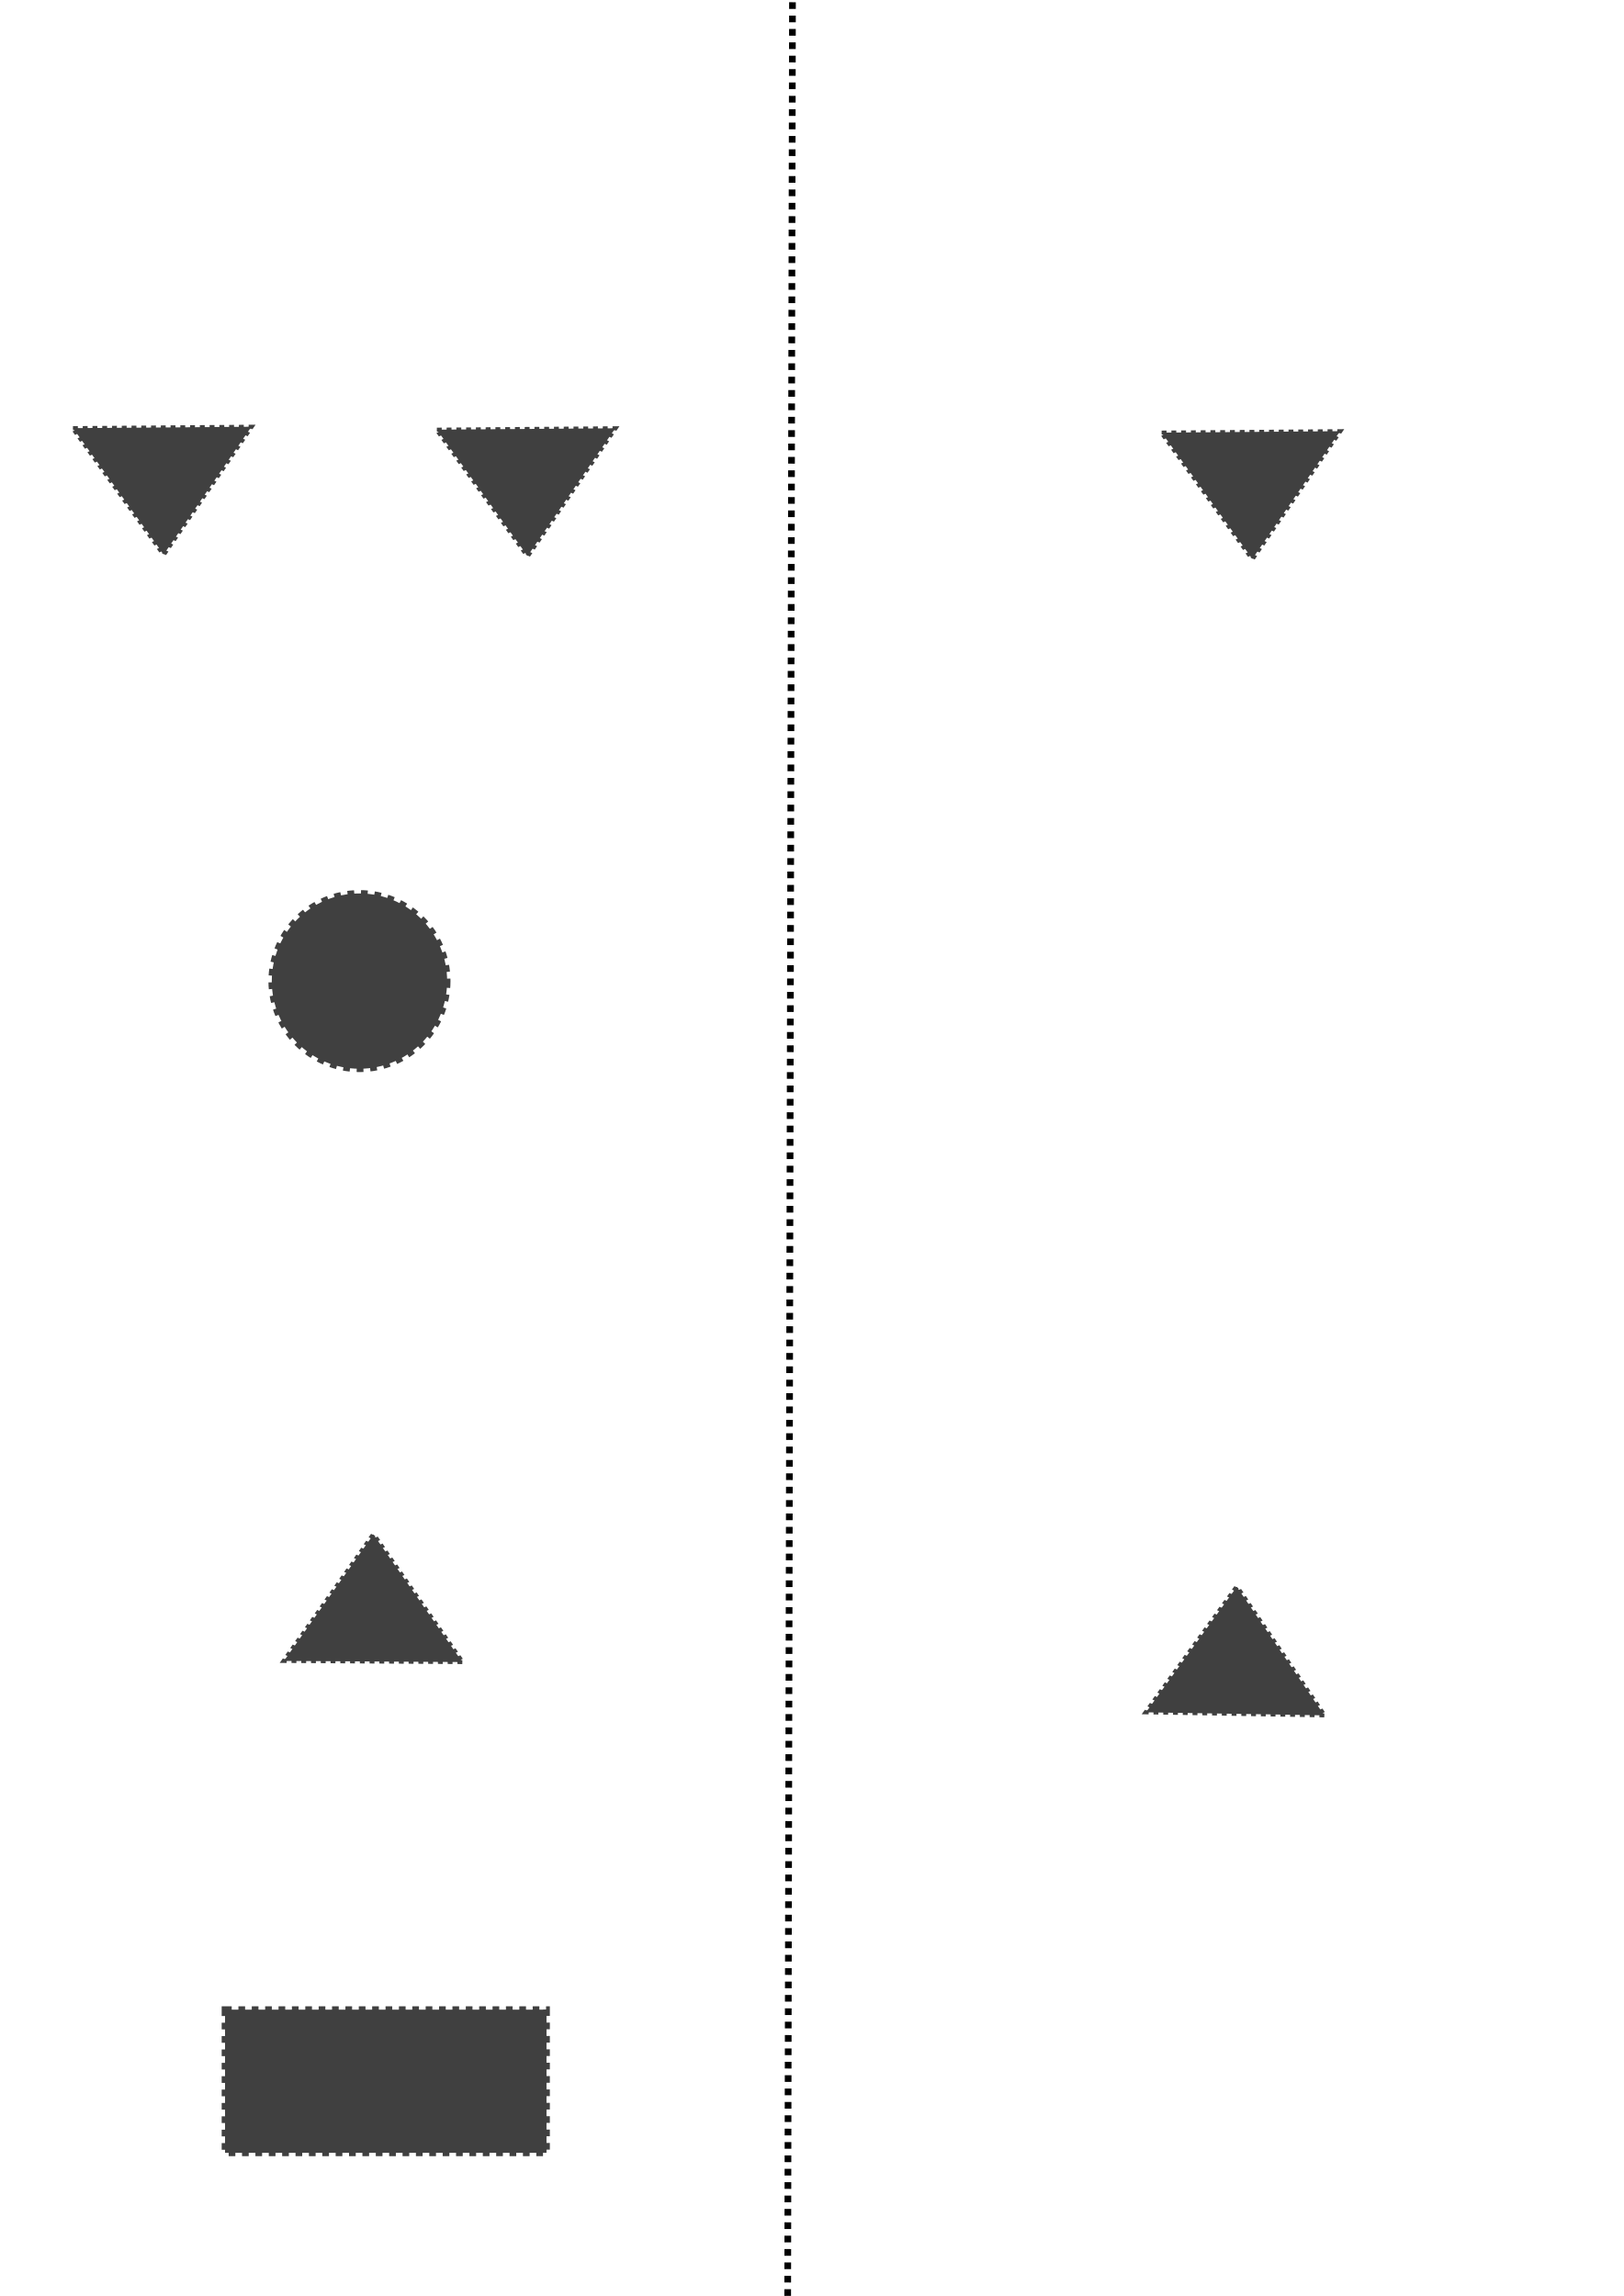
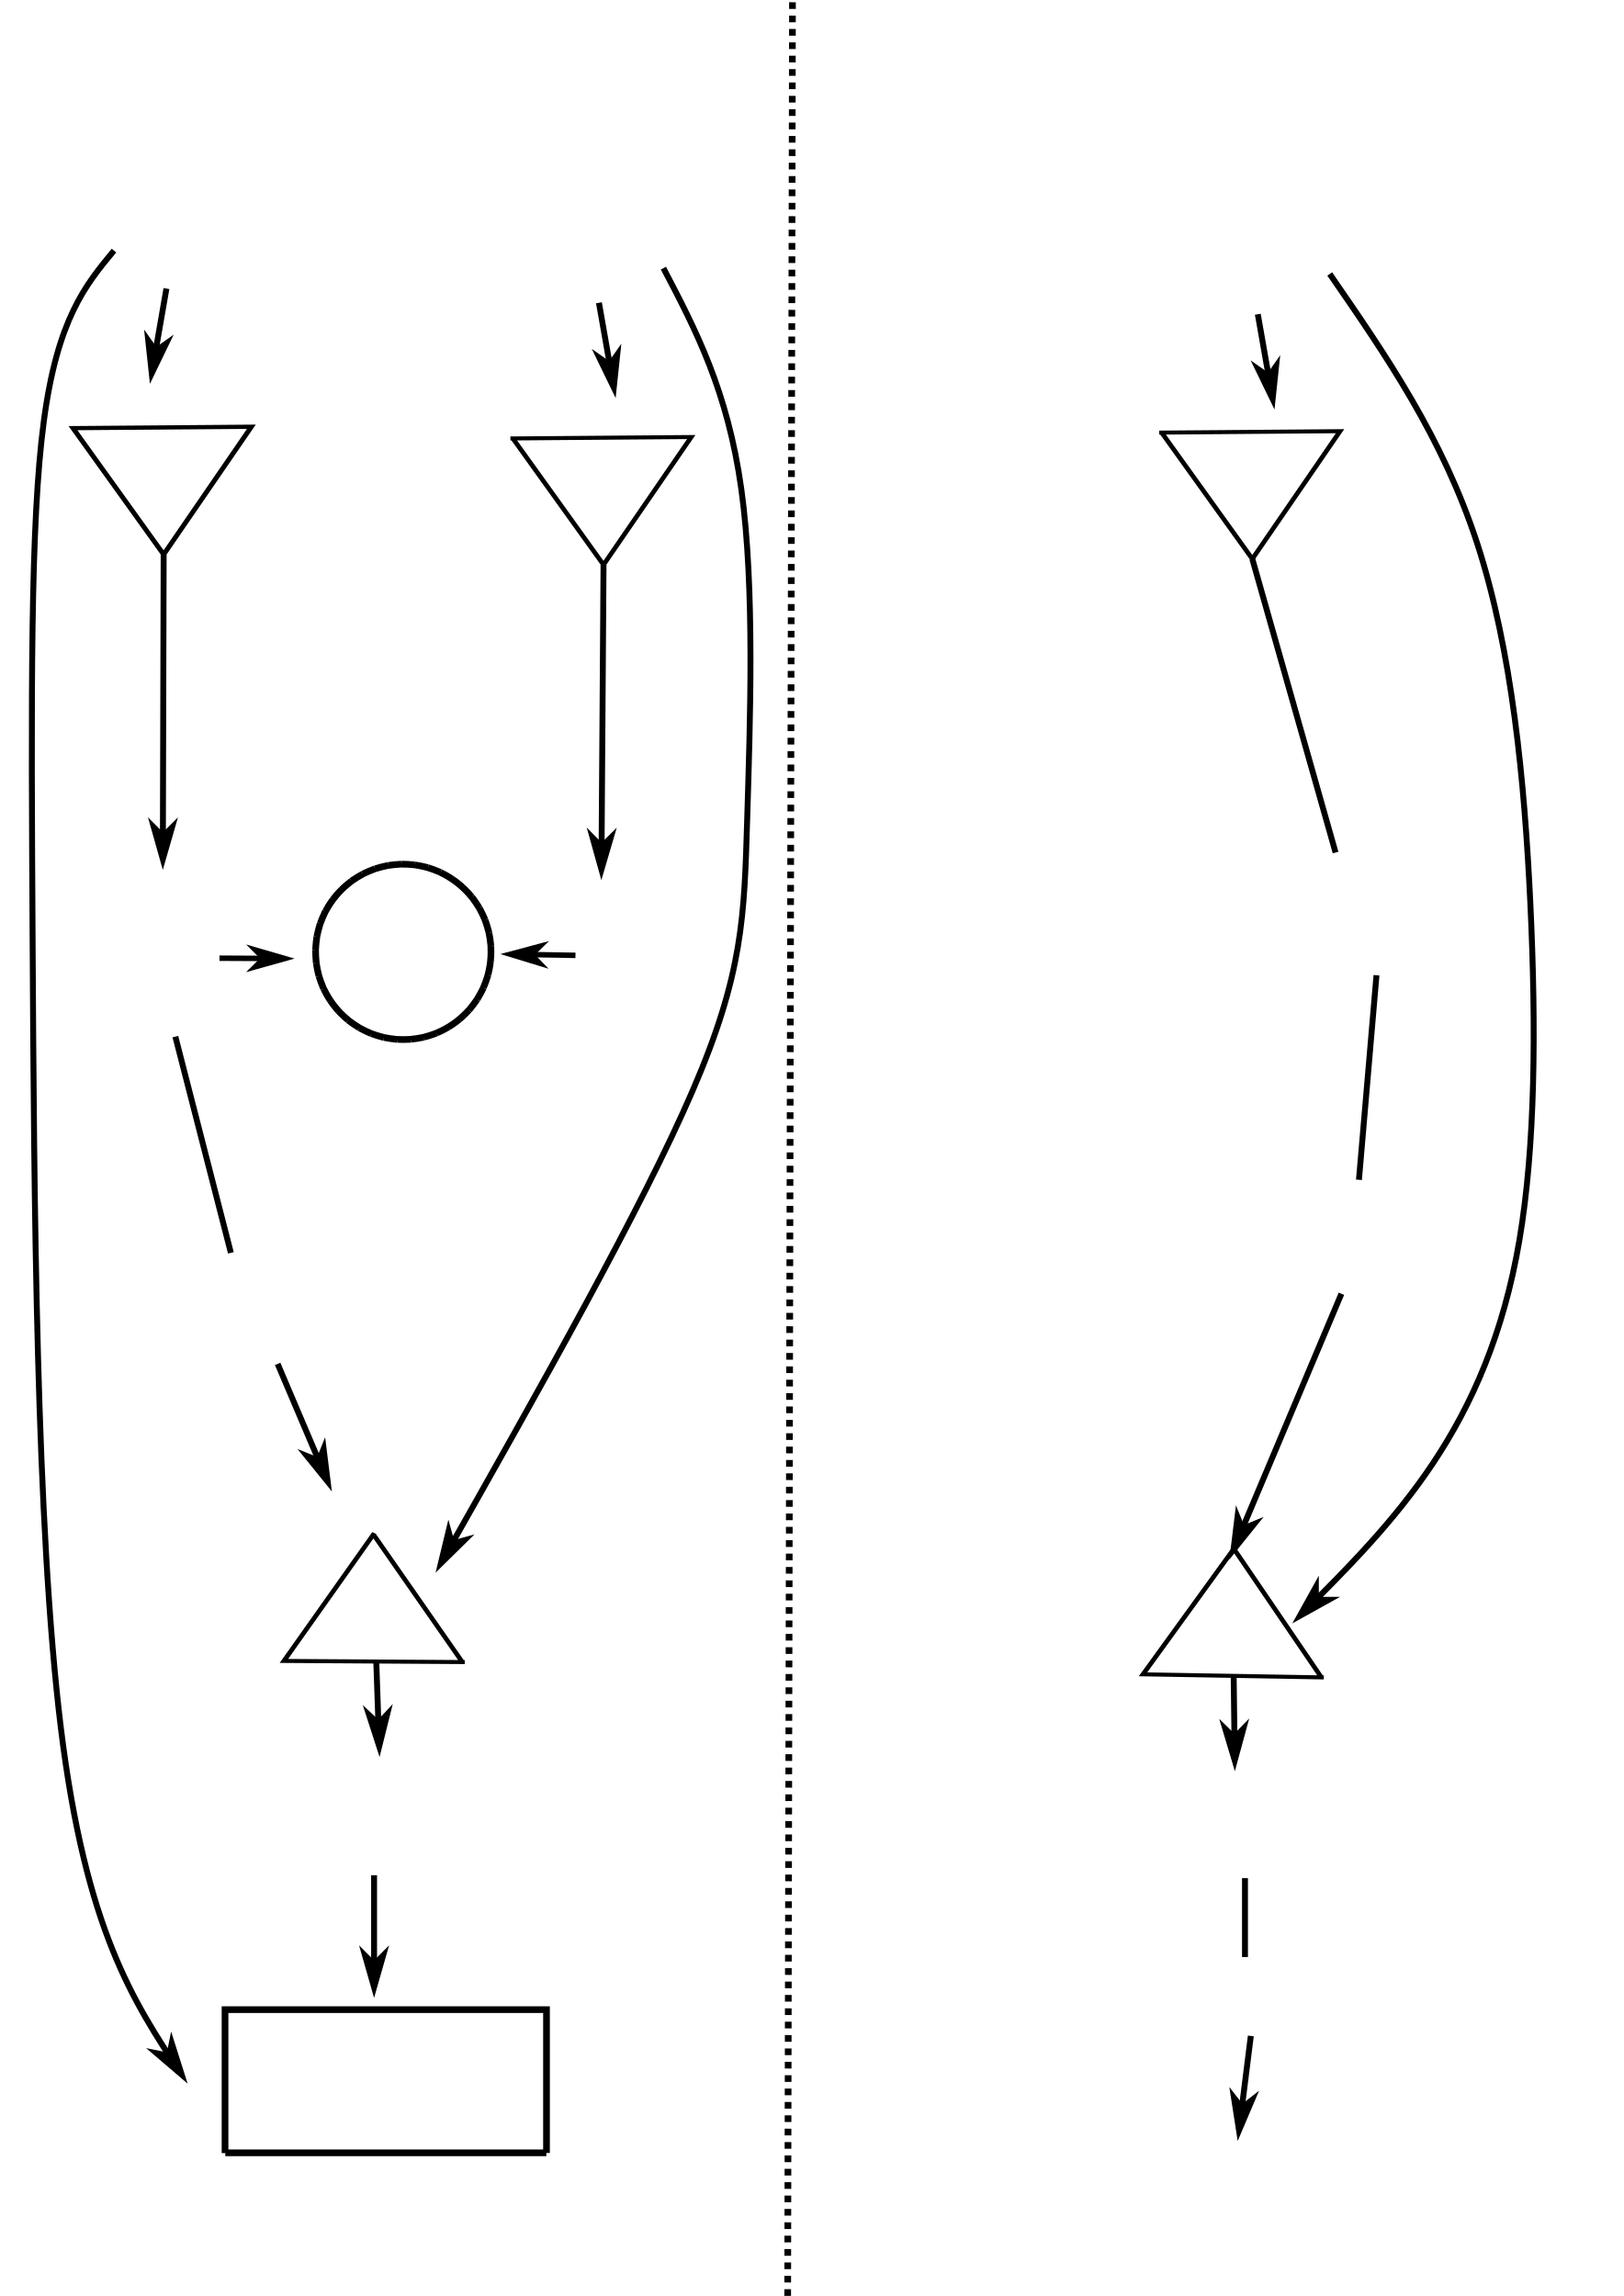
- <svg xmlns="http://www.w3.org/2000/svg" width="210mm" height="297mm" viewBox="0 0 210 297" version="1.1" id="svg8">
-   <defs id="defs2" />
+ <svg xmlns="http://www.w3.org/2000/svg" xmlns:ns1="http://www.openswatchbook.org/uri/2009/osb" width="210mm" height="297mm" viewBox="0 0 210 297" version="1.1" id="svg8">
+   <defs id="defs2">
+     <marker orient="auto" refY="0.0" refX="0.0" id="marker12675" style="overflow:visible;">
+       <path id="path12673" d="M 0.0,0.0 L 5.0,-5.0 L -12.5,0.0 L 5.0,5.0 L 0.0,0.0 z " style="fill-rule:evenodd;stroke:#000000;stroke-width:1pt;stroke-opacity:1;fill:#000000;fill-opacity:1" transform="scale(0.4) rotate(180) translate(10,0)" />
+     </marker>
+     <marker style="overflow:visible;" id="marker12529" refX="0.0" refY="0.0" orient="auto">
+       <path transform="scale(0.4) rotate(180) translate(10,0)" style="fill-rule:evenodd;stroke:#000000;stroke-width:1pt;stroke-opacity:1;fill:#000000;fill-opacity:1" d="M 0.0,0.0 L 5.0,-5.0 L -12.5,0.0 L 5.0,5.0 L 0.0,0.0 z " id="path12527" />
+     </marker>
+     <marker orient="auto" refY="0.0" refX="0.0" id="marker12389" style="overflow:visible;">
+       <path id="path12387" d="M 0.0,0.0 L 5.0,-5.0 L -12.5,0.0 L 5.0,5.0 L 0.0,0.0 z " style="fill-rule:evenodd;stroke:#000000;stroke-width:1pt;stroke-opacity:1;fill:#000000;fill-opacity:1" transform="scale(0.4) rotate(180) translate(10,0)" />
+     </marker>
+     <marker style="overflow:visible;" id="marker12253" refX="0.0" refY="0.0" orient="auto">
+       <path transform="scale(0.4) rotate(180) translate(10,0)" style="fill-rule:evenodd;stroke:#000000;stroke-width:1pt;stroke-opacity:1;fill:#000000;fill-opacity:1" d="M 0.0,0.0 L 5.0,-5.0 L -12.5,0.0 L 5.0,5.0 L 0.0,0.0 z " id="path12251" />
+     </marker>
+     <marker orient="auto" refY="0.0" refX="0.0" id="marker12127" style="overflow:visible;">
+       <path id="path12125" d="M 0.0,0.0 L 5.0,-5.0 L -12.5,0.0 L 5.0,5.0 L 0.0,0.0 z " style="fill-rule:evenodd;stroke:#000000;stroke-width:1pt;stroke-opacity:1;fill:#000000;fill-opacity:1" transform="scale(0.4) rotate(180) translate(10,0)" />
+     </marker>
+     <marker style="overflow:visible;" id="marker12005" refX="0.0" refY="0.0" orient="auto">
+       <path transform="scale(0.4) rotate(180) translate(10,0)" style="fill-rule:evenodd;stroke:#000000;stroke-width:1pt;stroke-opacity:1;fill:#000000;fill-opacity:1" d="M 0.0,0.0 L 5.0,-5.0 L -12.5,0.0 L 5.0,5.0 L 0.0,0.0 z " id="path12003" />
+     </marker>
+     <marker orient="auto" refY="0.0" refX="0.0" id="Arrow1Mend" style="overflow:visible;">
+       <path id="path948" d="M 0.0,0.0 L 5.0,-5.0 L -12.5,0.0 L 5.0,5.0 L 0.0,0.0 z " style="fill-rule:evenodd;stroke:#000000;stroke-width:1pt;stroke-opacity:1;fill:#000000;fill-opacity:1" transform="scale(0.4) rotate(180) translate(10,0)" />
+     </marker>
+     <marker orient="auto" refY="0.0" refX="0.0" id="marker4944" style="overflow:visible">
+       <path id="path4942" d="M 0.0,0.0 L 5.0,-5.0 L -12.5,0.0 L 5.0,5.0 L 0.0,0.0 z " style="fill-rule:evenodd;stroke:#000000;stroke-width:1pt;stroke-opacity:1;fill:#000000;fill-opacity:1" transform="scale(0.4) translate(10,0)" />
+     </marker>
+     <linearGradient id="linearGradient4747" ns1:paint="solid">
+       <stop style="stop-color:#000000;stop-opacity:1;" offset="0" id="stop4745" />
+     </linearGradient>
+     <marker orient="auto" refY="0.0" refX="0.0" id="Arrow1Mstart" style="overflow:visible">
+       <path id="path945" d="M 0.0,0.0 L 5.0,-5.0 L -12.5,0.0 L 5.0,5.0 L 0.0,0.0 z " style="fill-rule:evenodd;stroke:#000000;stroke-width:1pt;stroke-opacity:1;fill:#000000;fill-opacity:1" transform="scale(0.4) translate(10,0)" />
+     </marker>
+     <marker orient="auto" refY="0.0" refX="0.0" id="Arrow1Lend" style="overflow:visible;">
+       <path id="path942" d="M 0.0,0.0 L 5.0,-5.0 L -12.5,0.0 L 5.0,5.0 L 0.0,0.0 z " style="fill-rule:evenodd;stroke:#000000;stroke-width:1pt;stroke-opacity:1;fill:#000000;fill-opacity:1" transform="scale(0.8) rotate(180) translate(12.5,0)" />
+     </marker>
+     <marker orient="auto" refY="0.0" refX="0.0" id="marker1223" style="overflow:visible">
+       <path id="path1221" d="M 0.0,0.0 L 5.0,-5.0 L -12.5,0.0 L 5.0,5.0 L 0.0,0.0 z " style="fill-rule:evenodd;stroke:#000000;stroke-width:1pt;stroke-opacity:1;fill:#000000;fill-opacity:1" transform="scale(0.8) translate(12.5,0)" />
+     </marker>
+     <marker orient="auto" refY="0.0" refX="0.0" id="Arrow1Lstart" style="overflow:visible">
+       <path id="path939" d="M 0.0,0.0 L 5.0,-5.0 L -12.5,0.0 L 5.0,5.0 L 0.0,0.0 z " style="fill-rule:evenodd;stroke:#000000;stroke-width:1pt;stroke-opacity:1;fill:#000000;fill-opacity:1" transform="scale(0.8) translate(12.5,0)" />
+     </marker>
+     <linearGradient id="linearGradient906" ns1:paint="solid">
+       <stop style="stop-color:#000000;stop-opacity:1;" offset="0" id="stop904" />
+     </linearGradient>
+     <marker orient="auto" refY="0" refX="0" id="Arrow1Mstart-3" style="overflow:visible">
+       <path id="path945-6" d="M 0,0 5,-5 -12.5,0 5,5 Z" style="fill:#000000;fill-opacity:1;fill-rule:evenodd;stroke:#000000;stroke-width:1pt;stroke-opacity:1" transform="matrix(0.4,0,0,0.4,4,0)" />
+     </marker>
+     <marker orient="auto" refY="0" refX="0" id="Arrow1Mstart-3-5" style="overflow:visible">
+       <path id="path945-6-3" d="M 0,0 5,-5 -12.5,0 5,5 Z" style="fill:#000000;fill-opacity:1;fill-rule:evenodd;stroke:#000000;stroke-width:1pt;stroke-opacity:1" transform="matrix(0.4,0,0,0.4,4,0)" />
+     </marker>
+     <marker orient="auto" refY="0" refX="0" id="Arrow1Mstart-3-5-6" style="overflow:visible">
+       <path id="path945-6-3-2" d="M 0,0 5,-5 -12.5,0 5,5 Z" style="fill:#000000;fill-opacity:1;fill-rule:evenodd;stroke:#000000;stroke-width:1pt;stroke-opacity:1" transform="matrix(0.4,0,0,0.4,4,0)" />
+     </marker>
+     <marker orient="auto" refY="0" refX="0" id="Arrow1Mstart-3-5-1" style="overflow:visible">
+       <path id="path945-6-3-27" d="M 0,0 5,-5 -12.5,0 5,5 Z" style="fill:#000000;fill-opacity:1;fill-rule:evenodd;stroke:#000000;stroke-width:1pt;stroke-opacity:1" transform="matrix(0.4,0,0,0.4,4,0)" />
+     </marker>
+     <marker orient="auto" refY="0" refX="0" id="Arrow1Mstart-3-5-9" style="overflow:visible">
+       <path id="path945-6-3-3" d="M 0,0 5,-5 -12.5,0 5,5 Z" style="fill:#000000;fill-opacity:1;fill-rule:evenodd;stroke:#000000;stroke-width:1pt;stroke-opacity:1" transform="matrix(0.4,0,0,0.4,4,0)" />
+     </marker>
+     <marker orient="auto" refY="0" refX="0" id="marker4944-7" style="overflow:visible">
+       <path id="path4942-3" d="M 0,0 5,-5 -12.5,0 5,5 Z" style="fill:#000000;fill-opacity:1;fill-rule:evenodd;stroke:#000000;stroke-width:1pt;stroke-opacity:1" transform="matrix(0.4,0,0,0.4,4,0)" />
+     </marker>
+     <marker orient="auto" refY="0" refX="0" id="Arrow1Mstart-1" style="overflow:visible">
+       <path id="path945-2" d="M 0,0 5,-5 -12.5,0 5,5 Z" style="fill:#000000;fill-opacity:1;fill-rule:evenodd;stroke:#000000;stroke-width:1pt;stroke-opacity:1" transform="matrix(0.4,0,0,0.4,4,0)" />
+     </marker>
+     <marker orient="auto" refY="0" refX="0" id="Arrow1Mstart-31" style="overflow:visible">
+       <path id="path945-9" d="M 0,0 5,-5 -12.5,0 5,5 Z" style="fill:#000000;fill-opacity:1;fill-rule:evenodd;stroke:#000000;stroke-width:1pt;stroke-opacity:1" transform="matrix(0.4,0,0,0.4,4,0)" />
+     </marker>
+     <marker orient="auto" refY="0" refX="0" id="Arrow1Mstart-1-7" style="overflow:visible">
+       <path id="path945-2-8" d="M 0,0 5,-5 -12.5,0 5,5 Z" style="fill:#000000;fill-opacity:1;fill-rule:evenodd;stroke:#000000;stroke-width:1pt;stroke-opacity:1" transform="matrix(0.4,0,0,0.4,4,0)" />
+     </marker>
+   </defs>
  <g id="layer1">
    <flowRoot xml:space="preserve" id="flowRoot3732" style="font-style:normal;font-weight:normal;font-size:40px;line-height:1.25;font-family:sans-serif;letter-spacing:0px;word-spacing:0px;fill:#000000;fill-opacity:1;stroke:none" transform="matrix(0.4234766,0,0,0.3012124,379.0994,125.3326)">
      <flowRegion id="flowRegion3734">
        <rect id="rect3736" width="180" height="131.429" x="-851.429" y="-403.195" />
      </flowRegion>
      <flowPara id="flowPara3738">Train</flowPara>
    </flowRoot>
    <flowRoot xml:space="preserve" id="flowRoot3740" style="font-style:normal;font-weight:normal;font-size:40px;line-height:1.25;font-family:sans-serif;letter-spacing:0px;word-spacing:0px;fill:#000000;fill-opacity:1;stroke:none" transform="matrix(0.3789012,0,0,0.3408739,366.398,130.9144)">
      <flowRegion id="flowRegion3742">
        <rect id="rect3744" width="317.143" height="100" x="-577.143" y="-374.623" />
      </flowRegion>
      <flowPara id="flowPara3746">Run</flowPara>
    </flowRoot>
    <flowRoot xml:space="preserve" id="flowRoot3748" style="font-style:normal;font-weight:normal;font-size:40px;line-height:1.25;font-family:sans-serif;letter-spacing:0px;word-spacing:0px;fill:#000000;fill-opacity:1;stroke:none">
      <flowRegion id="flowRegion3750">
        <rect id="rect3752" width="42.857" height="160" x="-440" y="-528.909" />
      </flowRegion>
      <flowPara id="flowPara3754" />
    </flowRoot>
    <path style="opacity:0;fill:none;stroke:#000000;stroke-width:0.196;stroke-linecap:butt;stroke-linejoin:miter;stroke-miterlimit:4;stroke-dasharray:0.196, 1.568;stroke-dashoffset:0;stroke-opacity:1" d="M 102.494,0.289 101.872,297.756" id="path3730" />
    <path style="fill:none;stroke:#000000;stroke-width:0.865;stroke-linecap:butt;stroke-linejoin:miter;stroke-miterlimit:4;stroke-dasharray:0.865, 0.865;stroke-dashoffset:0;stroke-opacity:1" d="M 102.494,0.289 101.872,297.756" id="path4537" />
    <flowRoot xml:space="preserve" id="flowRoot4558" style="font-style:normal;font-weight:normal;font-size:40px;line-height:1.25;font-family:sans-serif;letter-spacing:0px;word-spacing:0px;fill:#000000;fill-opacity:1;stroke:none" transform="scale(0.2645833)">
      <flowRegion id="flowRegion4560">
        <rect id="rect4562" width="51.429" height="41.429" x="61.429" y="111.091" />
      </flowRegion>
      <flowPara id="flowPara4564">x</flowPara>
    </flowRoot>
-     <flowRoot xml:space="preserve" id="flowRoot4566" style="font-style:normal;font-weight:normal;font-size:40px;line-height:1.25;font-family:sans-serif;letter-spacing:0px;word-spacing:0px;fill:#000000;fill-opacity:1;stroke:none" transform="matrix(0.3180429,0,0,0.2645833,7.325742,-0.7559524)">
+     <flowRoot xml:space="preserve" id="flowRoot4566" style="font-style:normal;font-weight:normal;font-size:40px;line-height:1.25;font-family:sans-serif;letter-spacing:0px;word-spacing:0px;fill:#000000;fill-opacity:1;stroke:none" transform="matrix(0.3180429,0,0,0.2645833,6.947766,-5.669643)">
      <flowRegion id="flowRegion4568">
        <rect id="rect4570" width="72.857" height="50" x="38.571" y="118.234" />
      </flowRegion>
      <flowPara id="flowPara4572">x</flowPara>
    </flowRoot>
-     <flowRoot xml:space="preserve" id="flowRoot4574" style="font-style:normal;font-weight:normal;font-size:40px;line-height:1.25;font-family:sans-serif;letter-spacing:0px;word-spacing:0px;fill:#000000;fill-opacity:1;stroke:none" transform="matrix(0.2645833,0,0,0.2645833,8.693452,-2.645833)">
+     <flowRoot xml:space="preserve" id="flowRoot4574" style="font-style:normal;font-weight:normal;font-size:40px;line-height:1.25;font-family:sans-serif;letter-spacing:0px;word-spacing:0px;fill:#000000;fill-opacity:1;stroke:none" transform="matrix(0.2645833,0,0,0.2645833,18.14286,-9.449405)">
      <flowRegion id="flowRegion4576">
        <rect id="rect4578" width="92.857" height="45.714" x="210" y="126.805" />
      </flowRegion>
      <flowPara id="flowPara4580">y</flowPara>
    </flowRoot>
-     <flowRoot xml:space="preserve" id="flowRoot4574-3" style="font-style:normal;font-weight:normal;font-size:40px;line-height:1.25;font-family:sans-serif;letter-spacing:0px;word-spacing:0px;fill:#000000;fill-opacity:1;stroke:none" transform="matrix(0.2645833,0,0,0.2645833,103.8357,-4.546599)">
+     <flowRoot xml:space="preserve" id="flowRoot4574-3" style="font-style:normal;font-weight:normal;font-size:40px;line-height:1.25;font-family:sans-serif;letter-spacing:0px;word-spacing:0px;fill:#000000;fill-opacity:1;stroke:none" transform="matrix(0.2645833,0,0,0.2645833,103.8357,-8.326361)">
      <flowRegion id="flowRegion4576-6">
        <rect id="rect4578-7" width="92.857" height="45.714" x="210" y="126.805" />
      </flowRegion>
      <flowPara id="flowPara4580-5">y</flowPara>
    </flowRoot>
    <path style="opacity:0;fill:#000000;stroke:#000000;stroke-width:0.865;stroke-miterlimit:4;stroke-dasharray:0.865, 0.865;stroke-dashoffset:0;stroke-opacity:1" id="path4606" d="M 21.167,71.726 9.398,68.9 0.007,61.264 8.339,52.485 19.647,48.171 23.084,59.776 Z" />
-     <path style="opacity:0.75;fill:#000000;stroke:#000000;stroke-width:0.865;stroke-miterlimit:4;stroke-dasharray:0.865, 0.865;stroke-dashoffset:0;stroke-opacity:1" id="path4608-3" d="m 67.658,120.863 -31.581,1.602 14.403,-28.151 z" transform="matrix(-0.7290532,-0.02467977,0.03000587,-0.599645,102.2021,129.7246)" />
-     <path style="opacity:0.75;fill:#000000;stroke:#000000;stroke-width:0.865;stroke-miterlimit:4;stroke-dasharray:0.865, 0.865;stroke-dashoffset:0;stroke-opacity:1" id="path4608-3-5" d="m 67.658,120.863 -31.581,1.602 14.403,-28.151 z" transform="matrix(-0.7290532,-0.02467977,0.03000587,-0.599645,55.13906,129.5272)" />
-     <path style="opacity:0.75;fill:#000000;stroke:#000000;stroke-width:0.865;stroke-miterlimit:4;stroke-dasharray:0.865, 0.865;stroke-dashoffset:0;stroke-opacity:1" id="path4608-3-5-6" d="m 67.658,120.863 -31.581,1.602 14.403,-28.151 z" transform="matrix(0.7286306,0.03500167,-0.03849464,0.5991599,15.14766,140.2123)" />
-     <path style="opacity:0.75;fill:#000000;stroke:#000000;stroke-width:0.865;stroke-miterlimit:4;stroke-dasharray:0.865, 0.865;stroke-dashoffset:0;stroke-opacity:1" id="path4608-3-5-2" d="m 67.658,120.863 -31.581,1.602 14.403,-28.151 z" transform="matrix(0.7282089,0.04288908,-0.04497997,0.598708,127.4439,146.6281)" />
-     <path style="opacity:0.75;fill:#000000;stroke:#000000;stroke-width:0.865;stroke-miterlimit:4;stroke-dasharray:0.865, 0.865;stroke-dashoffset:0;stroke-opacity:1" id="path4608-3-1" d="m 67.658,120.863 -31.581,1.602 14.403,-28.151 z" transform="matrix(-0.7290532,-0.02467977,0.03000587,-0.599645,195.9402,130.1026)" />
-     <circle style="opacity:0.75;fill:#000000;stroke:#000000;stroke-width:0.865;stroke-miterlimit:4;stroke-dasharray:0.865, 0.865;stroke-dashoffset:0;stroke-opacity:1" id="path4712" cx="46.491" cy="126.911" r="11.339" />
-     <rect style="opacity:0.75;fill:#000000;stroke:#000000;stroke-width:0.865;stroke-miterlimit:4;stroke-dasharray:0.865, 0.865;stroke-dashoffset:0;stroke-opacity:1" id="rect4714" width="41.577" height="18.521" x="29.104" y="259.958" />
+     <path style="opacity:1;fill:none;stroke:#000000;stroke-width:0.865;stroke-linecap:square;stroke-miterlimit:4;stroke-dasharray:0.865, 0.865;stroke-dashoffset:0;stroke-opacity:1" id="path4608-3" d="m 67.658,120.863 -31.581,1.602 14.403,-28.151 z" transform="matrix(-0.7290532,-0.02467977,0.03000587,-0.599645,112.0295,130.8585)" />
+     <path style="opacity:1;fill:none;stroke:#000000;stroke-width:0.907;stroke-miterlimit:4;stroke-dasharray:none;stroke-dashoffset:0;stroke-opacity:1;fill-opacity:1;stroke-linejoin:miter;stroke-linecap:square;fill-rule:nonzero" id="path4608-3-5" d="m 67.658,120.863 -31.581,1.602 14.403,-28.151 z" transform="matrix(-0.7290532,-0.02467977,0.03000587,-0.599645,55.13906,129.5272)" />
+     <path style="opacity:1;fill:none;stroke:#000000;stroke-width:0.865;stroke-miterlimit:4;stroke-dasharray:0.865, 0.865;stroke-dashoffset:0;stroke-opacity:1;stroke-linecap:square" id="path4608-3-5-6" d="m 67.658,120.863 -31.581,1.602 14.403,-28.151 z" transform="matrix(0.7286306,0.03500167,-0.03849464,0.5991599,15.14766,140.2123)" />
+     <path style="opacity:1;fill:none;stroke:#000000;stroke-width:0.865;stroke-miterlimit:4;stroke-dasharray:0.865, 0.865;stroke-dashoffset:0;stroke-opacity:1;stroke-linecap:square" id="path4608-3-5-2" d="m 67.658,120.863 -31.581,1.602 14.403,-28.151 z" transform="matrix(0.7282089,0.04288908,-0.04497997,0.598708,127.066,141.7144)" />
+     <path style="opacity:1;fill:none;stroke:#000000;stroke-width:0.865;stroke-miterlimit:4;stroke-dasharray:0.865, 0.865;stroke-dashoffset:0;stroke-opacity:1;stroke-linecap:square" id="path4608-3-1" d="m 67.658,120.863 -31.581,1.602 14.403,-28.151 z" transform="matrix(-0.7290532,-0.02467977,0.03000587,-0.599645,195.9402,130.1026)" />
+     <circle style="opacity:1;fill:none;stroke:#000000;stroke-width:0.865;stroke-linecap:square;stroke-miterlimit:4;stroke-dasharray:0.865, 0.865;stroke-dashoffset:0;stroke-opacity:1" id="path4712" cx="52.161" cy="123.131" r="11.339" />
+     <rect style="opacity:1;fill:none;stroke:#000000;stroke-width:0.865;stroke-miterlimit:4;stroke-dasharray:0.865, 0.865;stroke-dashoffset:0;stroke-opacity:1;stroke-linecap:square" id="rect4714" width="41.577" height="18.521" x="29.104" y="259.958" />
+     <path style="fill:none;stroke:#000000;stroke-width:0.765;stroke-linecap:butt;stroke-linejoin:miter;stroke-miterlimit:4;stroke-dasharray:none;stroke-opacity:1;marker-start:url(#Arrow1Mstart)" d="M 19.647,48.171 21.525,37.328" id="path937" />
+     <path style="fill:none;stroke:#000000;stroke-width:0.765;stroke-linecap:butt;stroke-linejoin:miter;stroke-miterlimit:4;stroke-dasharray:none;stroke-opacity:1;marker-start:url(#Arrow1Mstart-3)" d="M 79.362,50.007 77.464,39.168" id="path937-7" />
+     <path style="fill:none;stroke:#000000;stroke-width:0.765;stroke-linecap:butt;stroke-linejoin:miter;stroke-miterlimit:4;stroke-dasharray:none;stroke-opacity:1;marker-start:url(#Arrow1Mstart-3-5)" d="M 164.576,51.49 162.678,40.651" id="path937-7-5" />
+     <path style="fill:none;stroke:#000000;stroke-width:0.765;stroke-linecap:butt;stroke-linejoin:miter;stroke-miterlimit:4;stroke-dasharray:none;stroke-opacity:1;marker-start:url(#Arrow1Mstart-3-5-6)" d="M 49.04,225.777 48.661,214.78" id="path937-7-5-9" />
+     <path style="fill:none;stroke:#000000;stroke-width:0.765;stroke-linecap:butt;stroke-linejoin:miter;stroke-miterlimit:4;stroke-dasharray:none;stroke-opacity:1;marker-start:url(#Arrow1Mstart-3-5-9)" d="m 159.691,227.605 -0.136,-11.003" id="path937-7-5-6" />
+     <flowRoot xml:space="preserve" id="flowRoot4794" style="font-style:normal;font-weight:normal;font-size:40px;line-height:1.25;font-family:sans-serif;letter-spacing:0px;word-spacing:0px;fill:#000000;fill-opacity:1;stroke:none" transform="matrix(0.2645833,0,0,0.2645833,162.5298,61.23214)">
+       <flowRegion id="flowRegion4796">
+         <rect id="rect4798" width="82.857" height="65.714" x="37.143" y="349.663" />
+       </flowRegion>
+       <flowPara id="flowPara4800">ε</flowPara>
+     </flowRoot>
+     <flowRoot xml:space="preserve" id="flowRoot4794-1" style="font-style:normal;font-weight:normal;font-size:40px;line-height:1.25;font-family:sans-serif;letter-spacing:0px;word-spacing:0px;fill:#000000;fill-opacity:1;stroke:none" transform="matrix(0.2645833,0,0,0.2645833,19.83386,69.12288)">
+       <flowRegion id="flowRegion4796-8">
+         <rect id="rect4798-7" width="82.857" height="65.714" x="37.143" y="349.663" />
+       </flowRegion>
+       <flowPara id="flowPara4800-9">ε</flowPara>
+     </flowRoot>
+     <flowRoot xml:space="preserve" id="flowRoot4826" style="font-style:normal;font-weight:normal;font-size:40px;line-height:1.25;font-family:sans-serif;letter-spacing:0px;word-spacing:0px;fill:#000000;fill-opacity:1;stroke:none" transform="matrix(0.2645833,0,0,0.2645833,7.559524,-7.181548)">
+       <flowRegion id="flowRegion4828">
+         <rect id="rect4830" width="78.571" height="62.857" x="35.714" y="465.377" />
+       </flowRegion>
+       <flowPara id="flowPara4832">z<flowSpan style="font-size:65%;baseline-shift:sub" id="flowSpan4858">μ</flowSpan>
+       </flowPara>
+     </flowRoot>
+     <flowRoot xml:space="preserve" id="flowRoot4834" style="fill:black;fill-opacity:1;stroke:none;font-family:sans-serif;font-style:normal;font-weight:normal;font-size:;line-height:1.25;letter-spacing:0px;word-spacing:0px;baseline-shift:baseline;">
+       <flowRegion id="flowRegion4836" style="font-size:;baseline-shift:baseline;">
+         <rect id="rect4838" width="32.857" height="62.857" x="55.714" y="461.091" style="font-size:;baseline-shift:baseline;" />
+       </flowRegion>
+       <flowPara id="flowPara4840" />
+     </flowRoot>
+     <flowRoot xml:space="preserve" id="flowRoot4842" style="fill:black;fill-opacity:1;stroke:none;font-family:sans-serif;font-style:normal;font-weight:normal;font-size:40px;line-height:1.25;letter-spacing:0px;word-spacing:0px">
+       <flowRegion id="flowRegion4844">
+         <rect id="rect4846" width="87.143" height="90" x="14.286" y="441.091" />
+       </flowRegion>
+       <flowPara id="flowPara4848" />
+     </flowRoot>
+     <flowRoot xml:space="preserve" id="flowRoot4850" style="fill:black;fill-opacity:1;stroke:none;font-family:sans-serif;font-style:normal;font-weight:normal;font-size:;line-height:1.25;letter-spacing:0px;word-spacing:0px;baseline-shift:baseline;">
+       <flowRegion id="flowRegion4852" style="font-size:;baseline-shift:baseline;">
+         <rect id="rect4854" width="48.571" height="57.143" x="38.571" y="462.52" style="font-size:;baseline-shift:baseline;" />
+       </flowRegion>
+       <flowPara id="flowPara4856" />
+     </flowRoot>
+     <flowRoot transform="matrix(0.2645833,0,0,0.2645833,67.08134,-6.73181)" xml:space="preserve" id="flowRoot4826-2" style="font-style:normal;font-weight:normal;font-size:40px;line-height:1.25;font-family:sans-serif;letter-spacing:0px;word-spacing:0px;fill:#000000;fill-opacity:1;stroke:none">
+       <flowRegion id="flowRegion4828-0">
+         <rect id="rect4830-2" width="44.286" height="58.571" x="35.714" y="465.377" />
+       </flowRegion>
+       <flowPara id="flowPara4832-3">z<flowSpan style="font-size:65%;baseline-shift:sub" id="flowSpan4858-7">μ</flowSpan>
+       </flowPara>
+     </flowRoot>
+     <flowRoot transform="matrix(0.2645833,0,0,0.2645833,161.5754,-13.91336)" xml:space="preserve" id="flowRoot4826-5" style="font-style:normal;font-weight:normal;font-size:40px;line-height:1.25;font-family:sans-serif;letter-spacing:0px;word-spacing:0px;fill:#000000;fill-opacity:1;stroke:none">
+       <flowRegion id="flowRegion4828-9">
+         <rect id="rect4830-22" width="44.286" height="58.571" x="35.714" y="465.377" />
+       </flowRegion>
+       <flowPara id="flowPara4832-8">z<flowSpan style="font-size:65%;baseline-shift:sub" id="flowSpan4858-9">μ</flowSpan>
+       </flowPara>
+     </flowRoot>
+     <flowRoot xml:space="preserve" id="flowRoot4920" style="font-style:normal;font-weight:normal;font-size:40px;line-height:1.25;font-family:sans-serif;letter-spacing:0px;word-spacing:0px;fill:#000000;fill-opacity:1;stroke:none" transform="matrix(0.2645833,0,0,0.2645833,8.315476,30.61607)">
+       <flowRegion id="flowRegion4922">
+         <rect id="rect4924" width="85.714" height="74.286" x="140" y="326.805" />
+       </flowRegion>
+       <flowPara id="flowPara4926">KL</flowPara>
+     </flowRoot>
+     <path style="fill:none;stroke:#000000;stroke-width:0.765;stroke-linecap:butt;stroke-linejoin:miter;stroke-miterlimit:4;stroke-dasharray:none;stroke-opacity:1;marker-start:url(#marker4944)" d="M 21.061,111.016 21.167,71.726" id="path4928" />
+     <path style="fill:none;stroke:#000000;stroke-width:0.765;stroke-linecap:butt;stroke-linejoin:miter;stroke-miterlimit:4;stroke-dasharray:none;stroke-opacity:1;marker-start:url(#marker4944-7)" d="M 77.787,112.346 78.057,73.058" id="path4928-6" />
+     <path style="fill:none;stroke:#000000;stroke-width:0.706;stroke-linecap:butt;stroke-linejoin:miter;stroke-miterlimit:4;stroke-dasharray:none;stroke-opacity:1;marker-start:url(#Arrow1Mstart-1)" d="m 36.712,123.991 -8.324,-0.043" id="path937-9" />
+     <path style="fill:none;stroke:#000000;stroke-width:0.706;stroke-linecap:butt;stroke-linejoin:miter;stroke-miterlimit:4;stroke-dasharray:none;stroke-opacity:1;marker-start:url(#Arrow1Mstart-1-7)" d="m 66.104,123.437 8.323,0.144" id="path937-9-4" />
+     <path style="fill:none;stroke:#000000;stroke-width:0.765;stroke-linecap:butt;stroke-linejoin:miter;stroke-opacity:1;stroke-miterlimit:4;stroke-dasharray:none" d="m 22.679,134.092 7.182,27.97" id="path11671" />
+     <path style="fill:none;stroke:#000000;stroke-width:0.765;stroke-linecap:butt;stroke-linejoin:miter;stroke-opacity:1;stroke-miterlimit:4;stroke-dasharray:none;marker-end:url(#Arrow1Mend)" d="m 35.908,176.426 6.426,15.119" id="path11673" />
+     <flowRoot xml:space="preserve" id="flowRoot11833" style="font-style:normal;font-weight:normal;font-size:40px;line-height:1.25;font-family:sans-serif;letter-spacing:0px;word-spacing:0px;fill:#000000;fill-opacity:1;stroke:none" transform="matrix(0.2007527,0,0,0.1933825,23.8589,-54.21705)">
+       <flowRegion id="flowRegion11835">
+         <rect id="rect11837" width="78.571" height="71.429" x="251.429" y="575.377" />
+       </flowRegion>
+       <flowPara id="flowPara11839">E<flowSpan style="font-size:65%;baseline-shift:sub" id="flowSpan11841">1</flowSpan>
+       </flowPara>
+     </flowRoot>
+     <flowRoot xml:space="preserve" id="flowRoot11843" style="font-style:normal;font-weight:normal;font-size:40px;line-height:1.25;font-family:sans-serif;letter-spacing:0px;word-spacing:0px;fill:#000000;fill-opacity:1;stroke:none" transform="matrix(0.2003857,0,0,0.1730394,-31.20959,-44.36304)">
+       <flowRegion id="flowRegion11845">
+         <rect id="rect11847" width="80" height="84.286" x="240" y="586.805" />
+       </flowRegion>
+       <flowPara id="flowPara11849">E<flowSpan style="font-size:65%;baseline-shift:sub" id="flowSpan11851">2</flowSpan>
+       </flowPara>
+     </flowRoot>
+     <flowRoot xml:space="preserve" id="flowRoot11833-6" style="font-style:normal;font-weight:normal;font-size:40px;line-height:1.25;font-family:sans-serif;letter-spacing:0px;word-spacing:0px;fill:#000000;fill-opacity:1;stroke:none" transform="matrix(0.2007527,0,0,0.1933825,107.3226,-54.16696)">
+       <flowRegion id="flowRegion11835-3">
+         <rect id="rect11837-2" width="78.571" height="71.429" x="251.429" y="575.377" />
+       </flowRegion>
+       <flowPara id="flowPara11839-0">E<flowSpan style="font-size:65%;baseline-shift:sub" id="flowSpan11841-6">1</flowSpan>
+       </flowPara>
+     </flowRoot>
+     <flowRoot xml:space="preserve" id="flowRoot11880" style="font-style:normal;font-weight:normal;font-size:40px;line-height:1.25;font-family:sans-serif;letter-spacing:0px;word-spacing:0px;fill:#000000;fill-opacity:1;stroke:none" transform="matrix(0.2183227,0,0,0.1738488,-6.924735,94.38296)">
+       <flowRegion id="flowRegion11882">
+         <rect id="rect11884" width="90" height="65.714" x="238.571" y="638.234" />
+       </flowRegion>
+       <flowPara id="flowPara11886">D</flowPara>
+     </flowRoot>
+     <flowRoot xml:space="preserve" id="flowRoot11880-1" style="font-style:normal;font-weight:normal;font-size:40px;line-height:1.25;font-family:sans-serif;letter-spacing:0px;word-spacing:0px;fill:#000000;fill-opacity:1;stroke:none" transform="matrix(0.2183227,0,0,0.1738488,103.8874,95.86929)">
+       <flowRegion id="flowRegion11882-5">
+         <rect id="rect11884-5" width="90" height="65.714" x="238.571" y="638.234" />
+       </flowRegion>
+       <flowPara id="flowPara11886-4">D</flowPara>
+     </flowRoot>
+     <flowRoot xml:space="preserve" id="flowRoot11912" style="font-style:normal;font-weight:normal;font-size:40px;line-height:1.25;font-family:sans-serif;letter-spacing:0px;word-spacing:0px;fill:#000000;fill-opacity:1;stroke:none" transform="matrix(0.2645833,0,0,0.2645833,15.11905,-1.889881)">
+       <flowRegion id="flowRegion11914">
+         <rect id="rect11916" width="67.143" height="61.429" x="107.143" y="866.805" />
+       </flowRegion>
+       <flowPara id="flowPara11918">x<flowSpan style="font-size:65%;baseline-shift:sub" id="flowSpan11920">μ</flowSpan>
+       </flowPara>
+     </flowRoot>
+     <flowRoot xml:space="preserve" id="flowRoot11912-7" style="font-style:normal;font-weight:normal;font-size:40px;line-height:1.25;font-family:sans-serif;letter-spacing:0px;word-spacing:0px;fill:#000000;fill-opacity:1;stroke:none" transform="matrix(0.2645833,0,0,0.2645833,126.9033,-0.305992)">
+       <flowRegion id="flowRegion11914-6">
+         <rect id="rect11916-5" width="67.143" height="61.429" x="107.143" y="866.805" />
+       </flowRegion>
+       <flowPara id="flowPara11918-6">x<flowSpan style="font-size:65%;baseline-shift:sub" id="flowSpan11920-9">μ</flowSpan>
+       </flowPara>
+     </flowRoot>
+     <flowRoot xml:space="preserve" id="flowRoot4794-1-3" style="font-style:normal;font-weight:normal;font-size:40px;line-height:1.25;font-family:sans-serif;letter-spacing:0px;word-spacing:0px;fill:#000000;fill-opacity:1;stroke:none" transform="matrix(0.2645833,0,0,0.2645833,148.3458,159.0812)">
+       <flowRegion id="flowRegion4796-8-7">
+         <rect id="rect4798-7-4" width="82.857" height="65.714" x="37.143" y="349.663" />
+       </flowRegion>
+       <flowPara id="flowPara4800-9-5">ε</flowPara>
+     </flowRoot>
+     <flowRoot xml:space="preserve" id="flowRoot11973" style="font-style:normal;font-weight:normal;font-size:40px;line-height:1.25;font-family:sans-serif;letter-spacing:0px;word-spacing:0px;fill:#000000;fill-opacity:1;stroke:none" transform="matrix(0.2645833,0,0,0.2645833,-3.401786,-1.133929)">
+       <flowRegion id="flowRegion11975">
+         <rect id="rect11977" width="135.714" height="55.714" x="581.429" y="1033.948" />
+       </flowRegion>
+       <flowPara id="flowPara11979">x<flowSpan style="font-size:65%;baseline-shift:sub" id="flowSpan11981">samp</flowSpan>
+       </flowPara>
+     </flowRoot>
+     <flowRoot xml:space="preserve" id="flowRoot11983" style="font-style:normal;font-weight:normal;font-size:40px;line-height:1.25;font-family:sans-serif;letter-spacing:0px;word-spacing:0px;fill:#000000;fill-opacity:1;stroke:none" transform="matrix(0.2645833,0,0,0.2645833,8.315476,18.52083)">
+       <flowRegion id="flowRegion11985">
+         <rect id="rect11987" width="141.429" height="61.429" x="110" y="921.091" />
+       </flowRegion>
+       <flowPara id="flowPara11989">cost</flowPara>
+     </flowRoot>
+     <path style="fill:none;stroke:#000000;stroke-width:0.765;stroke-linecap:butt;stroke-linejoin:miter;stroke-opacity:1;stroke-miterlimit:4;stroke-dasharray:none" d="m 161.968,72.302 10.767,37.978" id="path11991" />
+     <path style="fill:none;stroke:#000000;stroke-width:0.765;stroke-linecap:butt;stroke-linejoin:miter;stroke-opacity:1;stroke-miterlimit:4;stroke-dasharray:none" d="m 178.027,126.155 -2.268,26.458" id="path11993" />
+     <path style="fill:none;stroke:#000000;stroke-width:0.765;stroke-linecap:butt;stroke-linejoin:miter;stroke-opacity:1;stroke-miterlimit:4;stroke-dasharray:none;marker-end:url(#marker12005)" d="m 173.491,167.354 -13.908,32.992" id="path11995" />
+     <path style="fill:none;stroke:#000000;stroke-width:0.765;stroke-linecap:butt;stroke-linejoin:miter;stroke-opacity:1;stroke-miterlimit:4;stroke-dasharray:none" d="m 161.018,242.949 v 10.205" id="path12115" />
+     <path style="fill:none;stroke:#000000;stroke-width:0.765;stroke-linecap:butt;stroke-linejoin:miter;stroke-opacity:1;stroke-miterlimit:4;stroke-dasharray:none;marker-end:url(#marker12127)" d="m 161.774,263.36 -1.512,12.095" id="path12117" />
+     <path style="fill:none;stroke:#000000;stroke-width:0.765;stroke-linecap:butt;stroke-linejoin:miter;stroke-opacity:1;stroke-miterlimit:4;stroke-dasharray:none;marker-end:url(#marker12253)" d="m 48.381,242.571 v 14.363" id="path12243" />
+     <path style="fill:none;stroke:#000000;stroke-width:0.765;stroke-linecap:butt;stroke-linejoin:miter;stroke-opacity:1;stroke-miterlimit:4;stroke-dasharray:none;marker-end:url(#marker12389)" d="m 171.979,35.44 c 7.308,10.583 14.615,21.167 19.088,34.9 4.473,13.733 6.111,30.616 6.867,46.68 0.756,16.064 0.63,31.309 -1.425,43.415 -2.055,12.106 -6.134,21.282 -11.174,28.842 -5.04,7.56 -11.087,13.607 -17.135,19.655" id="path12377" />
+     <path style="fill:none;stroke:#000000;stroke-width:0.765;stroke-linecap:butt;stroke-linejoin:miter;stroke-opacity:1;stroke-miterlimit:4;stroke-dasharray:none;marker-end:url(#marker12529)" d="m 85.801,34.685 c 4.158,7.937 8.315,15.875 10.079,28.6 1.764,12.725 1.134,30.238 0.756,42.711 -0.378,12.473 -0.504,19.907 -7.056,35.089 -6.552,15.182 -19.528,38.112 -32.506,61.043" id="path12517" />
+     <path style="fill:none;stroke:#000000;stroke-width:0.765;stroke-linecap:butt;stroke-linejoin:miter;stroke-opacity:1;stroke-miterlimit:4;stroke-dasharray:none;marker-end:url(#marker12675)" d="M 14.741,32.417 C 11.088,36.826 7.434,41.236 5.67,54.466 3.906,67.696 4.032,89.743 4.221,122.186 c 0.189,32.443 0.441,75.28 3.654,101.36 3.213,26.08 9.386,35.404 15.56,44.727" id="path12663" />
+     <flowRoot xml:space="preserve" id="flowRoot12898" style="font-style:normal;font-weight:normal;font-size:40px;line-height:1.25;font-family:sans-serif;letter-spacing:0px;word-spacing:0px;fill:#000000;fill-opacity:1;stroke:none" transform="matrix(0.1625138,0,0,0.137265,-27.77965,-0.06415901)">
+       <flowRegion id="flowRegion12900">
+         <rect id="rect12902" width="37.143" height="47.143" x="310" y="833.948" />
+       </flowRegion>
+       <flowPara id="flowPara12904">2</flowPara>
+     </flowRoot>
+     <flowRoot xml:space="preserve" id="flowRoot12898-2" style="font-style:normal;font-weight:normal;font-size:40px;line-height:1.25;font-family:sans-serif;letter-spacing:0px;word-spacing:0px;fill:#000000;fill-opacity:1;stroke:none" transform="matrix(0.1625138,0,0,0.137265,31.5508,0.5468541)">
+       <flowRegion id="flowRegion12900-5">
+         <rect id="rect12902-4" width="37.143" height="47.143" x="310" y="833.948" />
+       </flowRegion>
+       <flowPara id="flowPara12904-7">1</flowPara>
+     </flowRoot>
+     <flowRoot xml:space="preserve" id="flowRoot12898-2-4" style="font-style:normal;font-weight:normal;font-size:40px;line-height:1.25;font-family:sans-serif;letter-spacing:0px;word-spacing:0px;fill:#000000;fill-opacity:1;stroke:none" transform="matrix(0.1625138,0,0,0.137265,126.2784,-5.914934)">
+       <flowRegion id="flowRegion12900-5-4">
+         <rect id="rect12902-4-3" width="37.143" height="47.143" x="310" y="833.948" />
+       </flowRegion>
+       <flowPara id="flowPara12904-7-0">1</flowPara>
+     </flowRoot>
+     <flowRoot xml:space="preserve" id="flowRoot12898-7" style="font-style:normal;font-weight:normal;font-size:40px;line-height:1.25;font-family:sans-serif;letter-spacing:0px;word-spacing:0px;fill:#000000;fill-opacity:1;stroke:none" transform="matrix(0.1625138,0,0,0.137265,-15.69623,45.904)">
+       <flowRegion id="flowRegion12900-8">
+         <rect id="rect12902-6" width="37.143" height="47.143" x="310" y="833.948" />
+       </flowRegion>
+       <flowPara id="flowPara12904-8">2</flowPara>
+     </flowRoot>
+     <flowRoot xml:space="preserve" id="flowRoot12898-2-4-8" style="font-style:normal;font-weight:normal;font-size:40px;line-height:1.25;font-family:sans-serif;letter-spacing:0px;word-spacing:0px;fill:#000000;fill-opacity:1;stroke:none" transform="matrix(0.1625138,0,0,0.137265,126.6564,38.30828)">
+       <flowRegion id="flowRegion12900-5-4-4">
+         <rect id="rect12902-4-3-3" width="37.143" height="47.143" x="310" y="833.948" />
+       </flowRegion>
+       <flowPara id="flowPara12904-7-0-1">1</flowPara>
+     </flowRoot>
  </g>
</svg>
